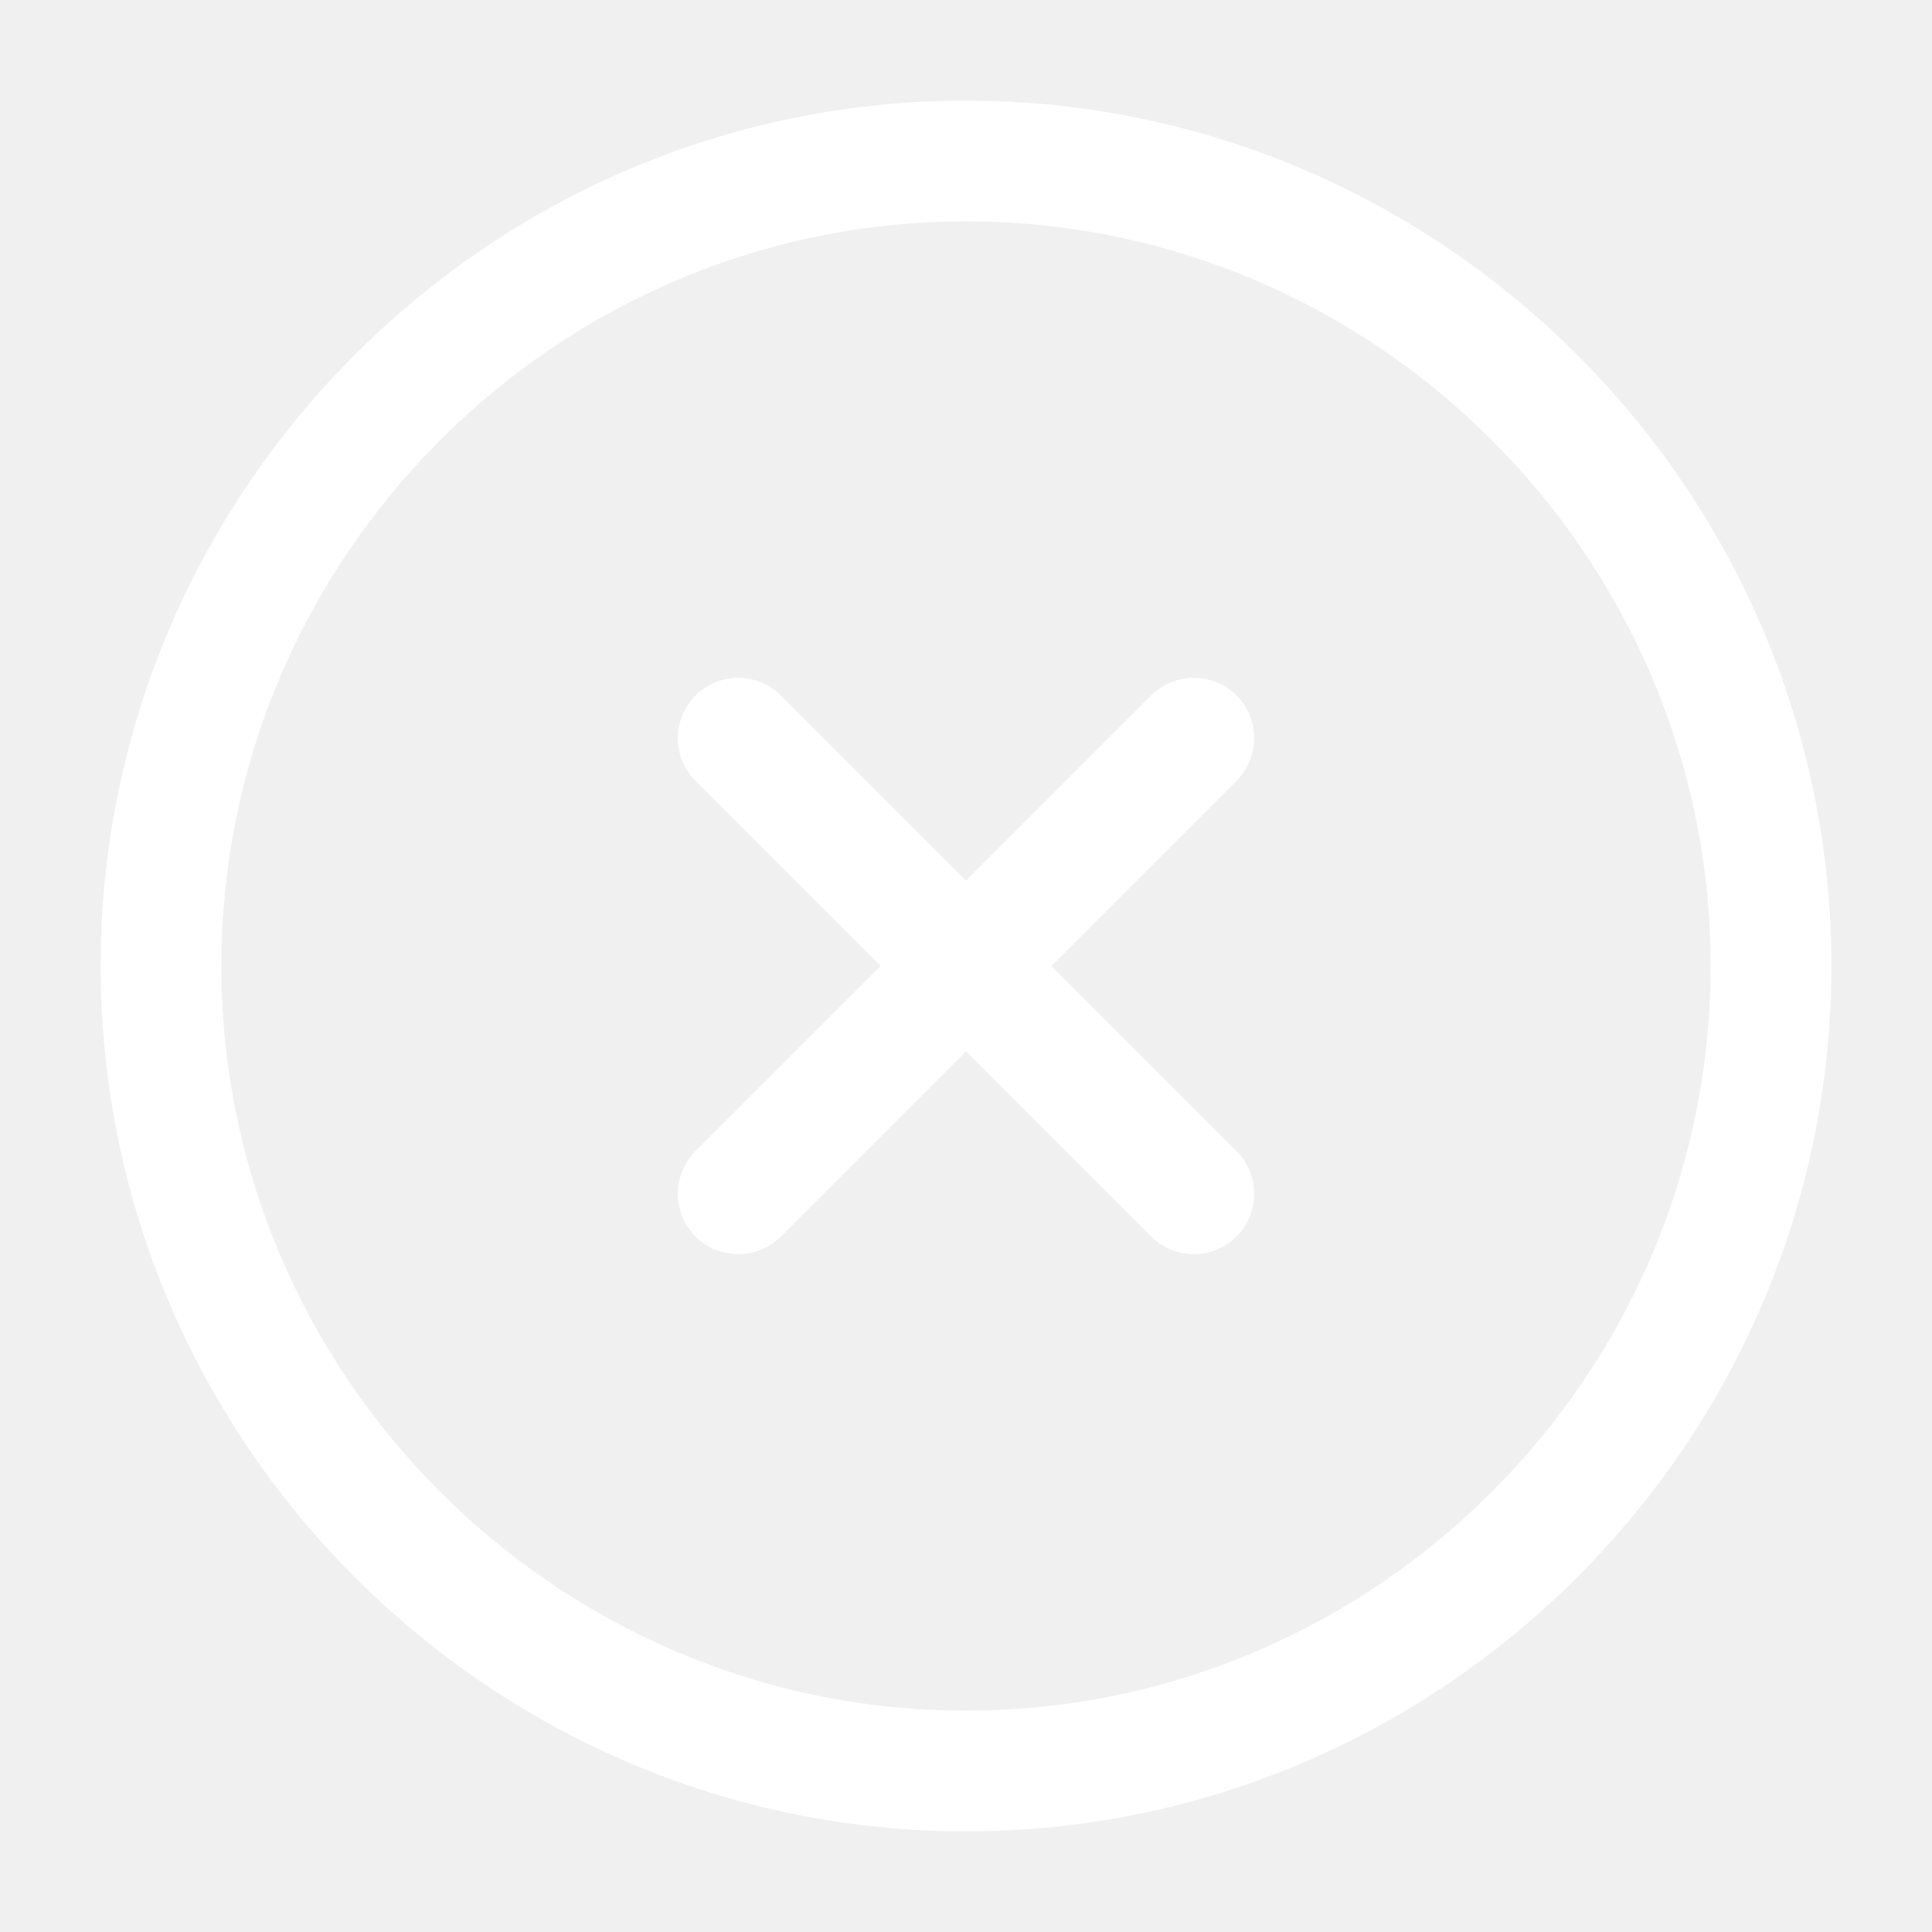
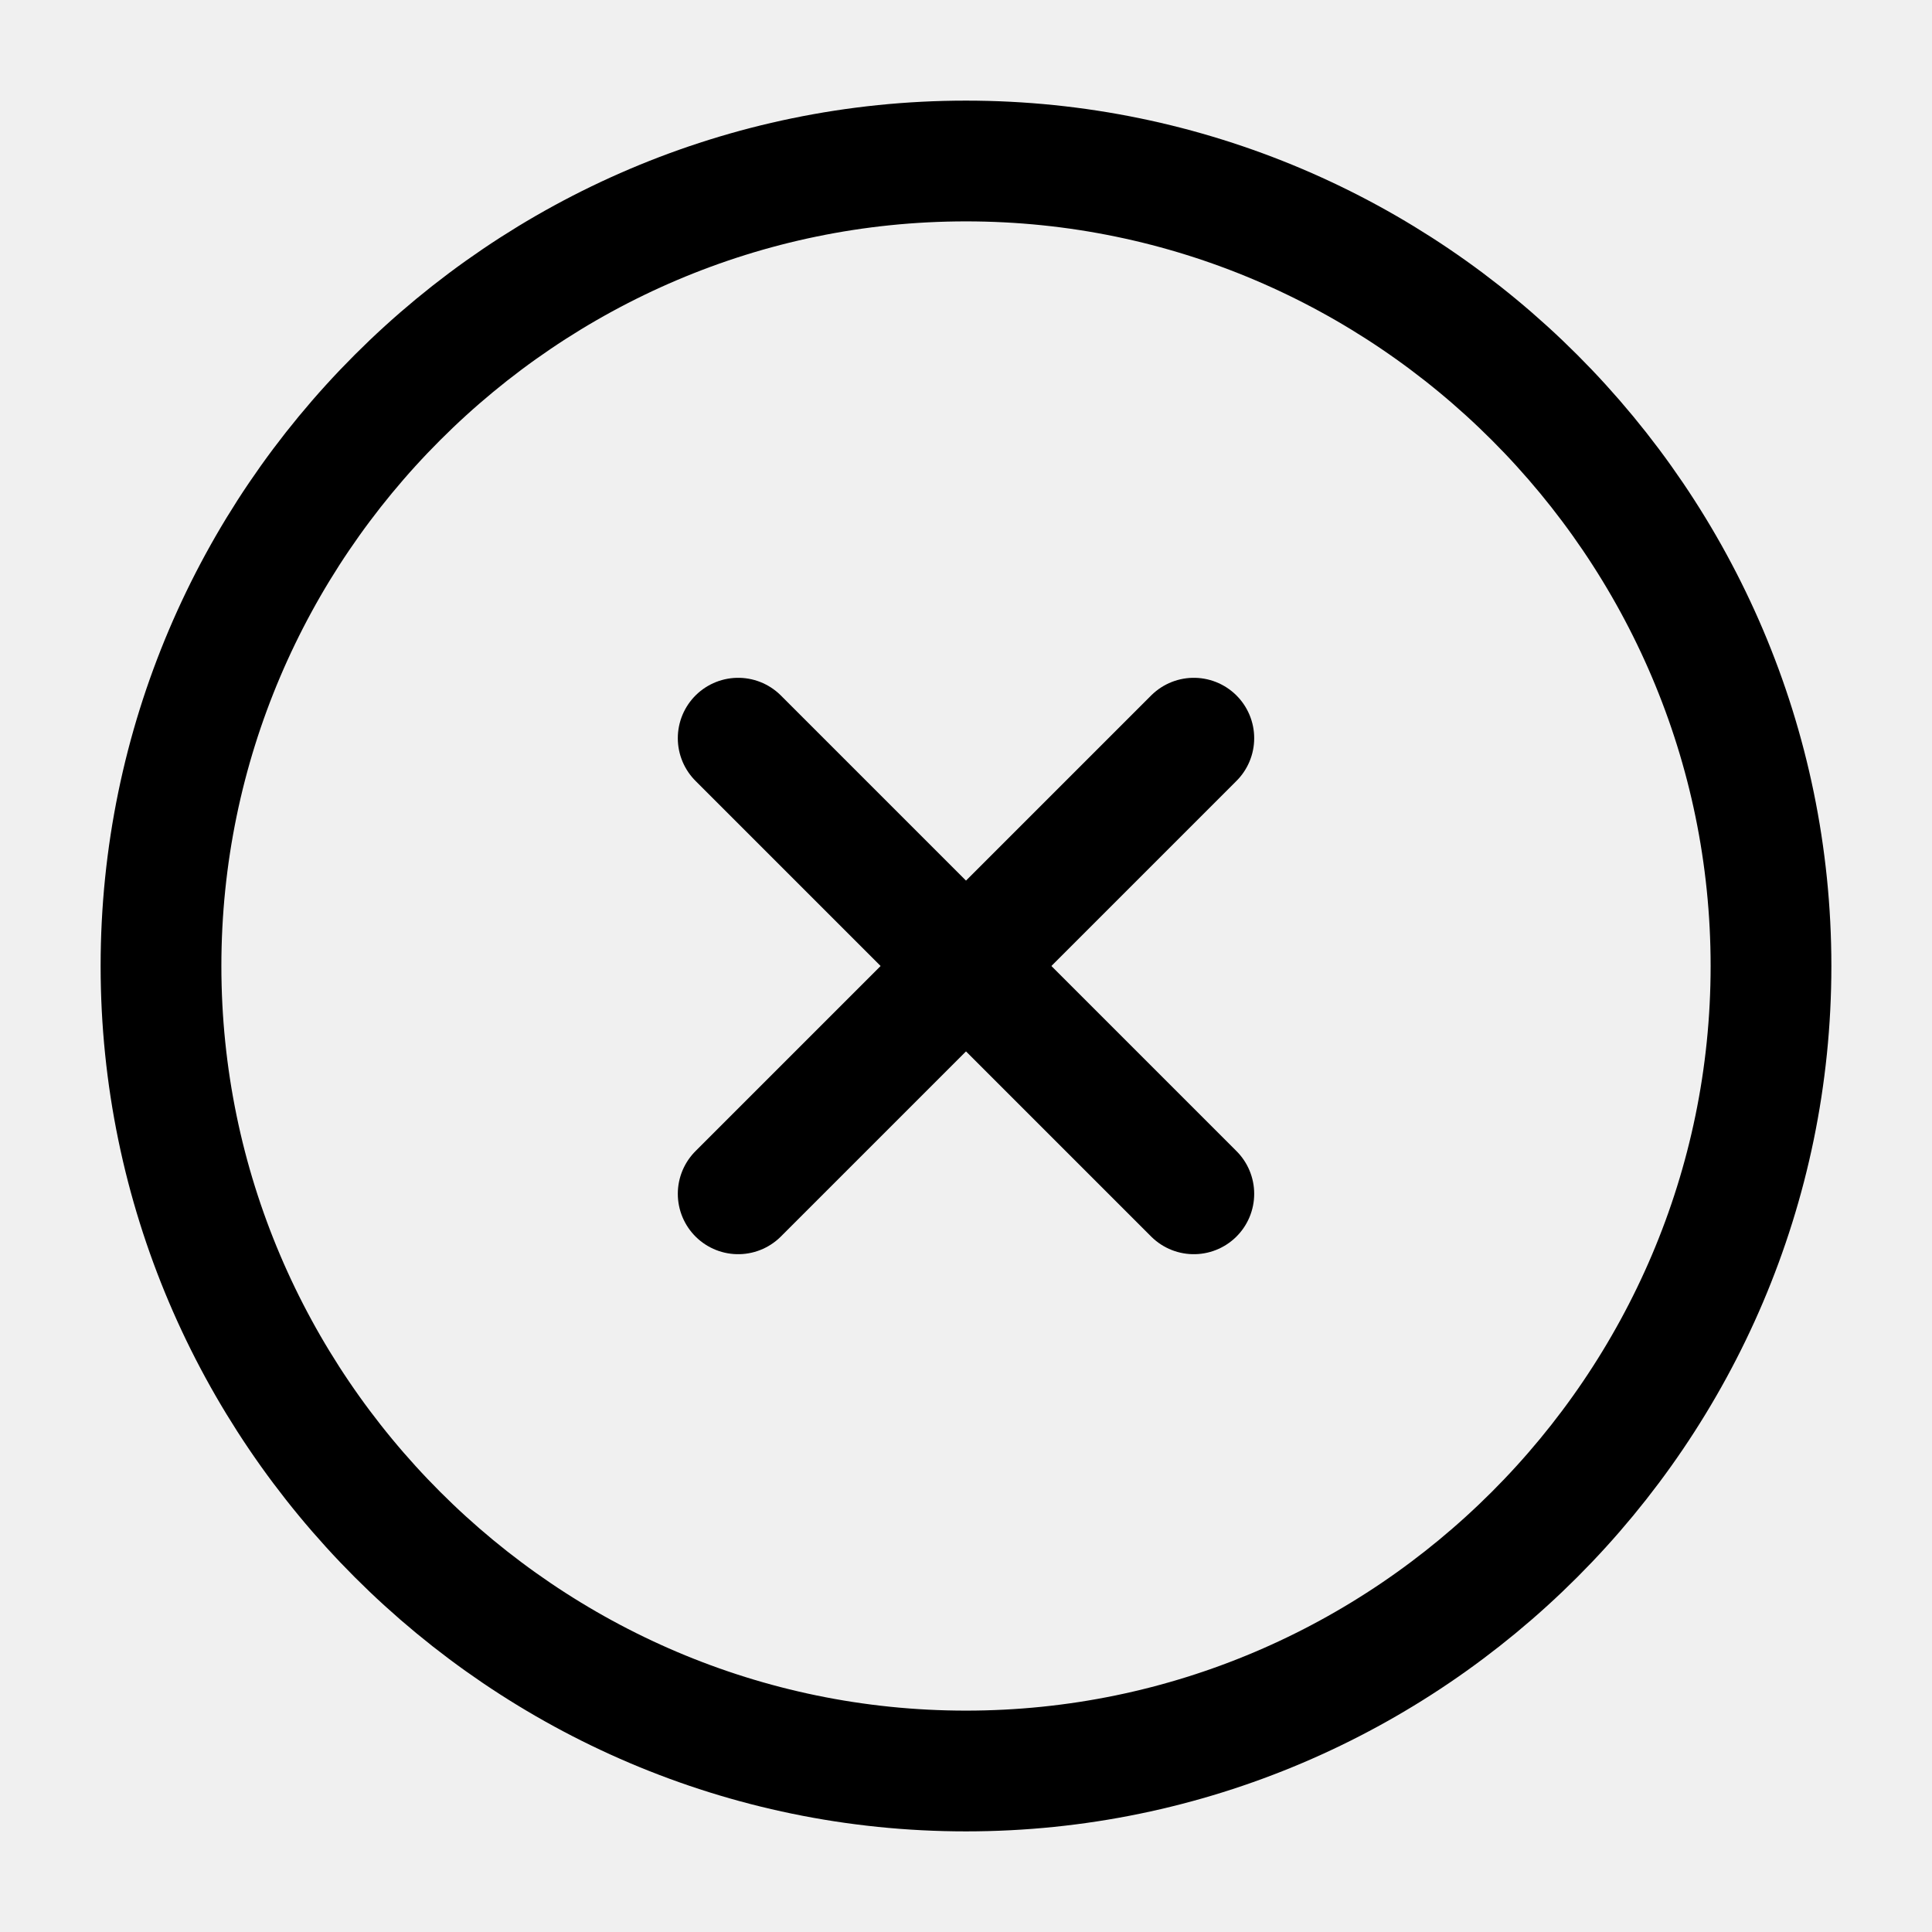
<svg xmlns="http://www.w3.org/2000/svg" width="800px" height="800px" viewBox="0 0 24 24" fill="none">
-   <path d="M12 22C17.5 22 22 17.5 22 12C22 6.5 17.5 2 12 2C6.5 2 2 6.5 2 12C2 17.5 6.5 22 12 22Z" stroke="#FFFFFF" stroke-width="1.5" stroke-linecap="round" stroke-linejoin="round" />
-   <path d="M9.17 14.83L14.83 9.17" stroke="#FFFFFF" stroke-width="1.5" stroke-linecap="round" stroke-linejoin="round" />
-   <path d="M14.83 14.83L9.17 9.17" stroke="#FFFFFF" stroke-width="1.5" stroke-linecap="round" stroke-linejoin="round" />
+   <path d="M12 22C17.5 22 22 17.5 22 12C22 6.5 17.5 2 12 2C6.5 2 2 6.5 2 12C2 17.5 6.5 22 12 22Z" stroke="#000000" stroke-width="1.5" stroke-linecap="round" stroke-linejoin="round" />
+   <path d="M9.17 14.83L14.83 9.17" stroke="#000000" stroke-width="1.5" stroke-linecap="round" stroke-linejoin="round" />
+   <path d="M14.83 14.83L9.17 9.17" stroke="#000000" stroke-width="1.5" stroke-linecap="round" stroke-linejoin="round" />
</svg>
